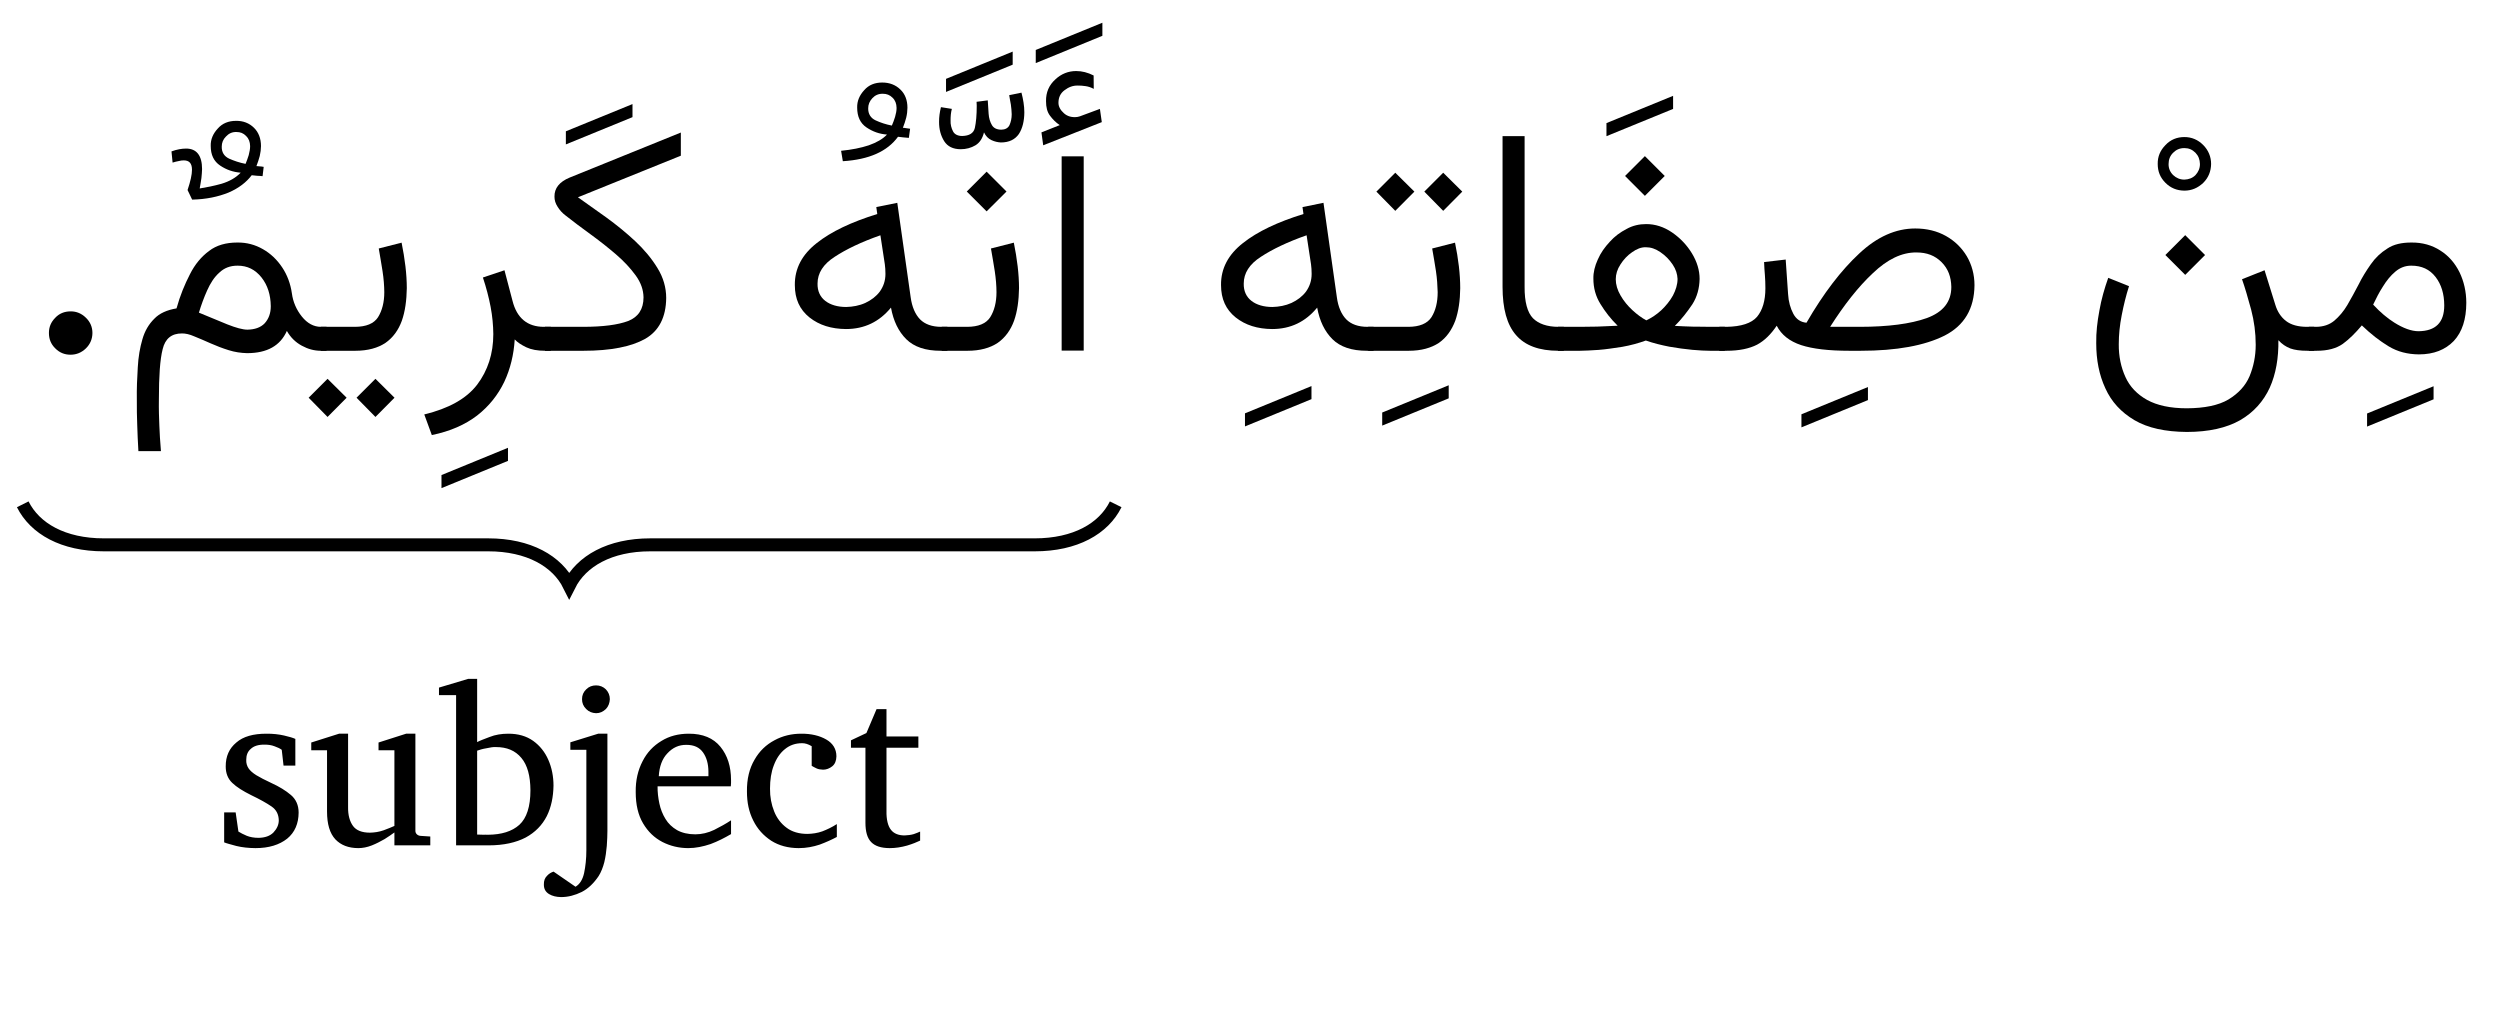
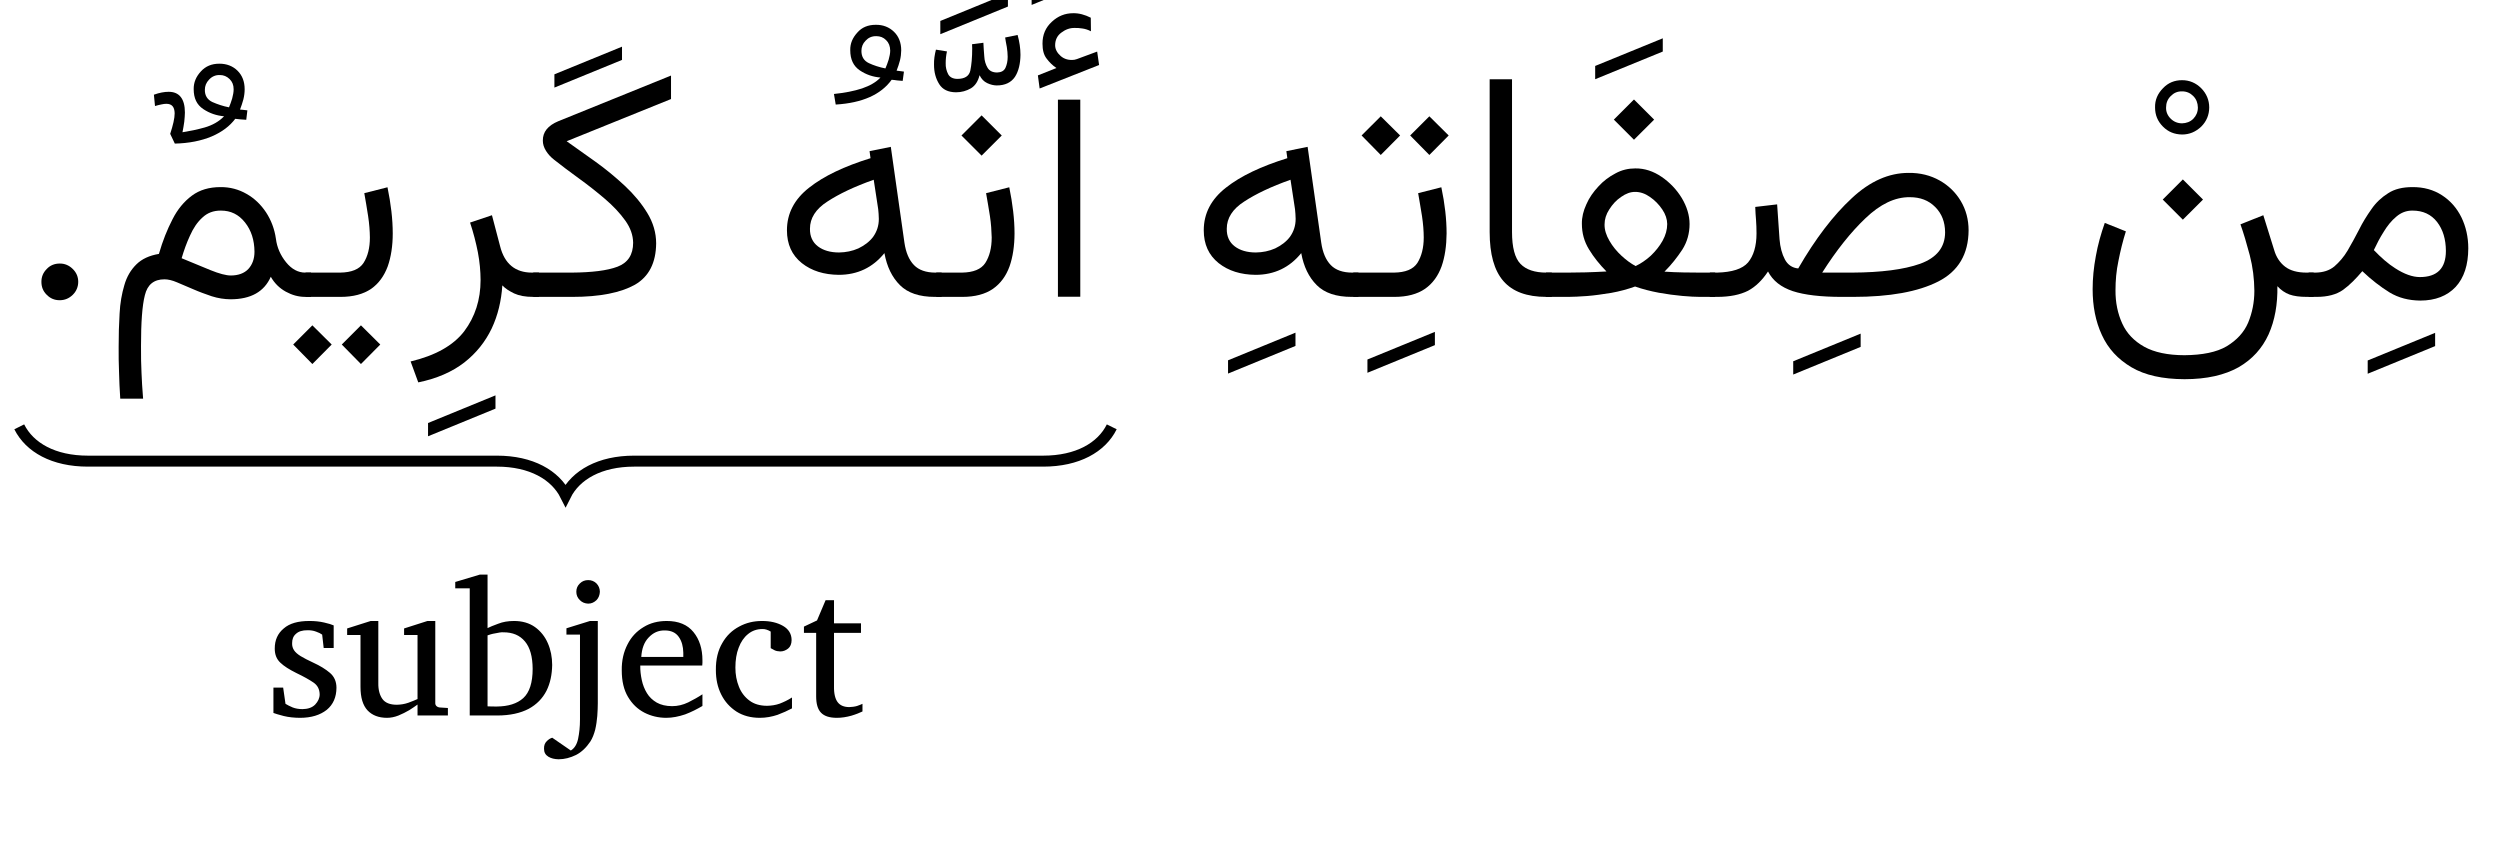
- <svg xmlns="http://www.w3.org/2000/svg" version="1.1" width="111.422pt" height="44.957pt" viewBox="0 -44.957 111.422 44.957">
-   <g id="page1" transform="matrix(1.45 0 0 1.45 0 0)">
+ <svg xmlns="http://www.w3.org/2000/svg" version="1.1" width="108.949pt" height="37.206pt" viewBox="0 -37.206 108.949 37.206">
+   <g id="page1" transform="matrix(1.2 0 0 1.2 0 0)">
    <g transform="matrix(1 0 0 -1 0 0)">
      <path d="M2.841 20.77C2.84 20.59 2.775 20.429 2.642 20.298C2.509 20.169 2.352 20.102 2.168 20.102C1.981 20.102 1.827 20.167 1.698 20.298C1.563 20.43 1.504 20.586 1.504 20.77C1.503 20.955 1.569 21.107 1.698 21.237C1.821 21.37 1.984 21.434 2.168 21.434C2.349 21.437 2.51 21.368 2.642 21.237C2.774 21.109 2.841 20.951 2.841 20.77Z" />
-       <path d="M32.573 27.159C32.452 27.241 32.358 27.336 32.275 27.447C32.187 27.564 32.152 27.708 32.152 27.895C32.147 28.169 32.246 28.389 32.435 28.561C32.618 28.735 32.838 28.821 33.077 28.821C33.258 28.822 33.437 28.775 33.615 28.685L33.619 28.273C33.528 28.322 33.443 28.347 33.363 28.358C33.28 28.371 33.204 28.375 33.13 28.375C32.977 28.378 32.845 28.327 32.721 28.232C32.595 28.14 32.534 28.008 32.534 27.847C32.532 27.733 32.594 27.619 32.704 27.522C32.812 27.426 32.953 27.388 33.121 27.411C33.129 27.415 33.155 27.418 33.194 27.43L33.808 27.658L33.866 27.251L32.065 26.539L32.011 26.936L32.573 27.159ZM33.31 26.2V20.228H32.632V26.2H33.31Z" />
-       <path d="M31.836 29.066V29.469L33.884 30.306V29.904L31.836 29.066Z" />
-       <path d="M29.738 20.223H28.948V20.959H29.728C30.072 20.96 30.31 21.058 30.437 21.255C30.561 21.454 30.629 21.708 30.629 22.025C30.628 22.228 30.611 22.437 30.576 22.671C30.537 22.909 30.501 23.137 30.459 23.367L31.162 23.546C31.263 23.048 31.322 22.575 31.322 22.146C31.316 21.774 31.271 21.435 31.169 21.145C31.066 20.862 30.9 20.63 30.668 20.467C30.434 20.31 30.125 20.223 29.738 20.223ZM30.326 25.728L30.937 25.118L30.326 24.508L29.716 25.118L30.326 25.728Z" />
-       <path d="M29.078 28.179V28.581L31.127 29.419V29.017L29.078 28.179ZM30.361 27.92C30.367 27.788 30.376 27.651 30.387 27.511C30.396 27.374 30.433 27.253 30.489 27.159C30.542 27.067 30.642 27.019 30.778 27.019C30.894 27.02 30.984 27.066 31.029 27.159C31.071 27.254 31.097 27.364 31.097 27.493C31.091 27.593 31.088 27.689 31.071 27.791C31.049 27.897 31.036 27.989 31.02 28.08L31.397 28.157C31.449 27.956 31.485 27.752 31.485 27.552C31.483 27.284 31.429 27.058 31.317 26.886C31.2 26.719 31.021 26.626 30.763 26.626C30.671 26.632 30.577 26.65 30.477 26.697C30.371 26.746 30.3 26.823 30.245 26.936C30.201 26.755 30.116 26.62 29.983 26.539C29.849 26.46 29.699 26.418 29.528 26.418C29.293 26.42 29.127 26.501 29.022 26.665C28.916 26.836 28.864 27.027 28.864 27.256C28.863 27.407 28.884 27.557 28.922 27.711L29.257 27.658C29.225 27.537 29.218 27.418 29.218 27.305C29.211 27.182 29.243 27.063 29.293 26.968C29.338 26.878 29.437 26.825 29.576 26.825C29.79 26.831 29.925 26.907 29.964 27.072C30.001 27.241 30.022 27.465 30.022 27.755L30.017 27.876L30.361 27.92Z" />
-       <path d="M28.916 20.223C28.447 20.223 28.095 20.342 27.856 20.579C27.616 20.818 27.46 21.14 27.386 21.55C27.029 21.115 26.572 20.891 26.001 20.891C25.552 20.895 25.182 21.01 24.882 21.247C24.579 21.49 24.431 21.816 24.431 22.243C24.425 22.753 24.656 23.183 25.105 23.534C25.549 23.887 26.173 24.182 26.965 24.427L26.935 24.64L27.58 24.771L27.991 21.87C28.031 21.571 28.133 21.339 28.282 21.187C28.428 21.04 28.647 20.959 28.931 20.959H29.12V20.223H28.916ZM27.216 22.586C27.215 22.699 27.21 22.792 27.197 22.882L27.061 23.773C26.474 23.567 26.009 23.343 25.657 23.112C25.303 22.885 25.129 22.608 25.129 22.291C25.123 22.059 25.209 21.876 25.371 21.753C25.527 21.634 25.746 21.569 26.01 21.569C26.211 21.574 26.412 21.61 26.596 21.693C26.779 21.779 26.93 21.892 27.044 22.044C27.155 22.202 27.216 22.377 27.216 22.586Z" />
-       <path d="M27.936 26.767C27.87 26.771 27.815 26.775 27.766 26.782C27.713 26.791 27.663 26.795 27.602 26.801C27.275 26.352 26.714 26.099 25.906 26.05L25.853 26.37C26.179 26.402 26.463 26.459 26.705 26.539C26.943 26.624 27.133 26.73 27.263 26.869C27.033 26.885 26.827 26.958 26.635 27.087C26.442 27.217 26.347 27.42 26.347 27.698C26.342 27.902 26.419 28.076 26.563 28.233C26.703 28.395 26.891 28.468 27.117 28.468C27.341 28.468 27.529 28.396 27.674 28.254C27.819 28.118 27.892 27.925 27.892 27.693C27.892 27.598 27.879 27.49 27.854 27.387C27.827 27.285 27.794 27.18 27.752 27.077C27.78 27.078 27.82 27.07 27.851 27.065C27.875 27.062 27.923 27.055 27.974 27.048L27.936 26.767ZM27.413 27.145C27.448 27.224 27.481 27.312 27.512 27.412C27.543 27.518 27.558 27.604 27.558 27.688C27.556 27.818 27.517 27.922 27.434 28.002C27.351 28.086 27.253 28.123 27.137 28.123C27.003 28.126 26.896 28.077 26.812 27.985C26.728 27.895 26.686 27.791 26.686 27.678C26.682 27.504 26.762 27.376 26.914 27.305C27.065 27.235 27.232 27.18 27.413 27.145Z" />
-       <path d="M17.764 24.941C18.027 24.754 18.323 24.547 18.636 24.321C18.947 24.095 19.246 23.852 19.525 23.592C19.799 23.335 20.033 23.056 20.21 22.763C20.387 22.478 20.477 22.165 20.477 21.846C20.471 21.26 20.259 20.837 19.833 20.591C19.405 20.35 18.773 20.223 17.934 20.223H16.752V20.959H17.929C18.533 20.96 18.992 21.019 19.307 21.138C19.616 21.259 19.78 21.5 19.78 21.865C19.776 22.097 19.7 22.316 19.54 22.538C19.376 22.763 19.176 22.979 18.927 23.192C18.672 23.409 18.417 23.611 18.142 23.81C17.863 24.013 17.616 24.198 17.387 24.379C17.281 24.458 17.204 24.546 17.14 24.648C17.071 24.754 17.043 24.853 17.043 24.96C17.038 25.223 17.198 25.417 17.508 25.546L20.927 26.931V26.219L17.764 24.941Z" />
-       <path d="M17.393 26.566V26.969L19.441 27.806V27.404L17.393 26.566Z" />
-       <path d="M16.756 20.223C16.523 20.223 16.33 20.258 16.177 20.33C16.023 20.405 15.905 20.481 15.821 20.572C15.793 20.107 15.688 19.669 15.499 19.266C15.309 18.87 15.033 18.52 14.668 18.235C14.299 17.952 13.838 17.748 13.273 17.632L13.041 18.266C13.792 18.449 14.335 18.749 14.666 19.181C14.994 19.615 15.163 20.133 15.163 20.736C15.16 21.007 15.135 21.284 15.08 21.574C15.024 21.868 14.946 22.165 14.843 22.475L15.506 22.698L15.753 21.759C15.886 21.227 16.213 20.959 16.717 20.959H16.93V20.223H16.756Z" />
-       <path d="M13.57 16.001V16.403L15.614 17.241V16.839L13.57 16.001Z" />
-       <path d="M9.859 20.959H10.91C11.254 20.96 11.493 21.058 11.62 21.255C11.743 21.454 11.812 21.708 11.812 22.025C11.81 22.228 11.794 22.437 11.758 22.671C11.718 22.909 11.684 23.137 11.642 23.367L12.344 23.546C12.445 23.048 12.504 22.575 12.504 22.146C12.498 21.774 12.453 21.435 12.351 21.145C12.248 20.862 12.083 20.63 11.85 20.467C11.616 20.31 11.308 20.223 10.92 20.223H9.859V20.959ZM11.54 19.361L12.126 18.78L11.54 18.189L10.959 18.78L11.54 19.361ZM10.068 19.361L10.654 18.78L10.068 18.189L9.487 18.78L10.068 19.361Z" />
-       <path d="M8.972 21.986C9.006 21.727 9.11 21.484 9.279 21.274C9.445 21.067 9.643 20.959 9.863 20.959H10.037V20.223H9.863C9.658 20.223 9.467 20.275 9.275 20.38C9.08 20.486 8.93 20.636 8.817 20.833C8.617 20.381 8.213 20.15 7.596 20.15C7.406 20.155 7.219 20.181 7.027 20.242C6.828 20.304 6.649 20.374 6.47 20.453C6.29 20.535 6.126 20.602 5.976 20.664C5.823 20.732 5.699 20.756 5.596 20.756C5.273 20.758 5.077 20.595 5 20.274C4.918 19.956 4.884 19.44 4.884 18.736C4.878 18.422 4.889 18.148 4.898 17.922C4.904 17.696 4.924 17.435 4.947 17.138H4.254C4.236 17.427 4.226 17.694 4.218 17.944C4.206 18.2 4.206 18.447 4.206 18.702C4.2 19.058 4.215 19.395 4.235 19.715C4.252 20.037 4.302 20.321 4.377 20.576C4.45 20.834 4.575 21.042 4.741 21.206C4.903 21.377 5.136 21.477 5.426 21.526C5.536 21.925 5.68 22.269 5.838 22.575C5.993 22.883 6.192 23.119 6.426 23.291C6.654 23.468 6.949 23.55 7.291 23.55C7.58 23.555 7.846 23.482 8.083 23.345C8.315 23.214 8.518 23.021 8.674 22.785C8.828 22.555 8.93 22.283 8.972 21.986ZM8.323 21.594C8.318 21.945 8.227 22.237 8.037 22.478C7.843 22.72 7.603 22.839 7.306 22.839C7.073 22.84 6.891 22.768 6.741 22.625C6.587 22.489 6.467 22.302 6.368 22.08C6.269 21.86 6.185 21.631 6.114 21.395C6.428 21.265 6.722 21.143 6.988 21.034C7.254 20.929 7.461 20.872 7.606 20.872C7.829 20.876 8.012 20.937 8.136 21.068C8.258 21.204 8.323 21.374 8.323 21.594Z" />
-       <path d="M7.737 25.619C7.572 25.402 7.341 25.222 7.025 25.086C6.706 24.957 6.335 24.878 5.906 24.869L5.765 25.164C5.853 25.426 5.901 25.634 5.901 25.789C5.9 25.985 5.817 26.075 5.649 26.075C5.603 26.078 5.556 26.068 5.496 26.055C5.431 26.046 5.373 26.026 5.305 26.007L5.271 26.351C5.438 26.413 5.591 26.438 5.717 26.438C6.04 26.44 6.211 26.228 6.211 25.808C6.207 25.733 6.204 25.635 6.191 25.532C6.174 25.433 6.161 25.322 6.138 25.212C6.348 25.246 6.572 25.29 6.811 25.357C7.046 25.428 7.246 25.538 7.398 25.697C7.165 25.716 6.962 25.785 6.768 25.915C6.571 26.047 6.477 26.246 6.477 26.52C6.471 26.722 6.55 26.899 6.695 27.055C6.835 27.215 7.026 27.29 7.252 27.29C7.474 27.295 7.663 27.219 7.807 27.077C7.948 26.938 8.022 26.748 8.022 26.515C8.021 26.419 8.009 26.314 7.984 26.21C7.956 26.112 7.924 26.003 7.882 25.9C7.916 25.898 7.952 25.894 7.984 25.891C8.014 25.892 8.056 25.883 8.105 25.876L8.071 25.59C8.005 25.599 7.953 25.598 7.901 25.602C7.849 25.608 7.795 25.613 7.737 25.619ZM7.548 25.968C7.58 26.051 7.616 26.135 7.645 26.237C7.672 26.341 7.688 26.431 7.688 26.515C7.685 26.644 7.647 26.744 7.565 26.825C7.48 26.913 7.385 26.947 7.272 26.947C7.135 26.953 7.03 26.9 6.945 26.808C6.857 26.722 6.816 26.614 6.816 26.501C6.81 26.325 6.892 26.199 7.044 26.128C7.194 26.062 7.364 26.003 7.548 25.968Z" />
-       <path d="M74.349 20.112C74.002 20.115 73.694 20.194 73.421 20.359C73.143 20.525 72.873 20.738 72.596 21.003C72.398 20.767 72.207 20.578 72.012 20.436C71.814 20.296 71.548 20.223 71.205 20.223H70.968V20.959H71.186C71.409 20.96 71.596 21.021 71.748 21.146C71.899 21.276 72.033 21.431 72.15 21.628C72.265 21.83 72.381 22.034 72.494 22.255C72.604 22.479 72.733 22.685 72.872 22.882C73.008 23.079 73.179 23.24 73.378 23.364C73.572 23.495 73.821 23.55 74.112 23.55C74.455 23.555 74.757 23.468 75.01 23.303C75.262 23.145 75.46 22.916 75.599 22.635C75.733 22.357 75.807 22.041 75.807 21.695C75.806 21.194 75.68 20.802 75.424 20.526C75.163 20.255 74.811 20.112 74.349 20.112ZM74.117 22.839C73.929 22.84 73.769 22.777 73.625 22.655C73.481 22.535 73.354 22.378 73.242 22.194C73.125 22.013 73.031 21.826 72.944 21.642C73.164 21.403 73.387 21.219 73.593 21.09C73.868 20.917 74.12 20.824 74.339 20.824C74.861 20.83 75.129 21.088 75.129 21.618C75.128 21.972 75.04 22.262 74.862 22.492C74.679 22.727 74.436 22.839 74.117 22.839Z" />
-       <path d="M72.757 17.893V18.295L74.801 19.133V18.731L72.757 17.893Z" />
-       <path d="M67.167 23.777L67.777 23.166L67.167 22.556L66.557 23.166L67.167 23.777ZM67.217 18.455C67.762 18.458 68.189 18.545 68.496 18.726C68.802 18.913 69.019 19.145 69.145 19.441C69.267 19.737 69.334 20.058 69.334 20.407C69.334 20.774 69.287 21.13 69.193 21.49C69.093 21.854 69.006 22.16 68.913 22.422L69.606 22.698L69.935 21.642C69.999 21.426 70.11 21.258 70.266 21.138C70.419 21.02 70.638 20.959 70.913 20.959H71.131V20.223H70.927C70.704 20.223 70.531 20.247 70.397 20.295C70.262 20.347 70.141 20.428 70.031 20.548C70.039 20.004 69.956 19.512 69.765 19.087C69.571 18.668 69.271 18.33 68.855 18.089C68.438 17.853 67.892 17.728 67.217 17.728C66.554 17.733 66.019 17.849 65.609 18.089C65.194 18.334 64.9 18.656 64.713 19.068C64.52 19.484 64.432 19.942 64.432 20.455C64.426 20.784 64.465 21.116 64.529 21.458C64.589 21.802 64.684 22.136 64.801 22.465L65.44 22.209C65.348 21.923 65.274 21.62 65.215 21.315C65.155 21.013 65.125 20.714 65.125 20.426C65.121 20.054 65.194 19.711 65.331 19.414C65.463 19.12 65.69 18.883 65.997 18.712C66.303 18.544 66.71 18.455 67.217 18.455Z" />
-       <path d="M66.322 25.963C66.317 26.193 66.401 26.384 66.561 26.547C66.717 26.713 66.914 26.792 67.14 26.792C67.363 26.793 67.56 26.71 67.721 26.547C67.879 26.387 67.963 26.189 67.963 25.963C67.959 25.741 67.883 25.544 67.721 25.384C67.556 25.228 67.366 25.145 67.14 25.145C66.91 25.148 66.721 25.225 66.561 25.384C66.397 25.548 66.322 25.737 66.322 25.963ZM66.656 25.963C66.653 25.831 66.703 25.714 66.798 25.622C66.891 25.534 67.008 25.484 67.14 25.484C67.272 25.488 67.39 25.53 67.482 25.622C67.569 25.718 67.62 25.828 67.62 25.963C67.616 26.103 67.574 26.214 67.482 26.31C67.385 26.407 67.276 26.453 67.14 26.453C67.001 26.453 66.89 26.405 66.796 26.31C66.7 26.216 66.656 26.099 66.656 25.963Z" />
-       <path d="M55.526 21.085C56.054 21.998 56.597 22.702 57.149 23.214C57.698 23.729 58.274 23.982 58.868 23.982C59.221 23.982 59.538 23.905 59.811 23.752C60.08 23.602 60.298 23.39 60.455 23.127C60.606 22.869 60.69 22.567 60.69 22.238C60.683 21.519 60.381 21.002 59.772 20.69C59.159 20.383 58.302 20.223 57.188 20.223H56.849C56.21 20.223 55.717 20.281 55.362 20.397C55.006 20.515 54.756 20.712 54.611 20.993C54.436 20.732 54.238 20.534 54.006 20.41C53.771 20.29 53.46 20.223 53.066 20.223H52.843L52.848 20.959H53.071C53.519 20.967 53.835 21.068 54.006 21.267C54.175 21.471 54.263 21.759 54.263 22.146C54.262 22.297 54.258 22.425 54.248 22.548C54.235 22.675 54.23 22.804 54.223 22.95L54.887 23.027L54.96 21.971C54.973 21.733 55.033 21.525 55.122 21.359C55.21 21.194 55.346 21.101 55.526 21.085ZM58.908 23.245C58.456 23.251 58.011 23.033 57.566 22.608C57.118 22.189 56.682 21.634 56.253 20.959H57.168C58.034 20.96 58.723 21.049 59.225 21.228C59.725 21.412 59.978 21.726 59.978 22.185C59.972 22.498 59.878 22.745 59.68 22.945C59.475 23.151 59.224 23.245 58.908 23.245Z" />
-       <path d="M55.371 17.869V18.271L57.415 19.109V18.707L55.371 17.869Z" />
-       <path d="M50.559 26.206L51.169 25.596L50.559 24.985L49.949 25.596L50.559 26.206ZM52.241 22.432C52.235 22.148 52.166 21.884 52.018 21.652C51.864 21.423 51.69 21.198 51.48 20.988C51.665 20.98 51.864 20.967 52.059 20.964C52.249 20.967 52.417 20.959 52.546 20.959H53.016V20.223H52.56C52.416 20.223 52.241 20.233 52.018 20.252C51.79 20.275 51.558 20.304 51.308 20.349C51.056 20.399 50.818 20.457 50.589 20.538C50.358 20.455 50.118 20.389 49.862 20.344C49.601 20.305 49.365 20.267 49.136 20.25C48.902 20.236 48.716 20.223 48.564 20.223H47.886V20.959H48.564C48.716 20.96 48.893 20.962 49.095 20.966C49.293 20.977 49.506 20.98 49.722 20.993C49.509 21.203 49.339 21.422 49.194 21.659C49.045 21.898 48.976 22.157 48.976 22.441C48.972 22.635 49.021 22.83 49.111 23.027C49.199 23.23 49.324 23.405 49.477 23.57C49.626 23.739 49.803 23.867 49.996 23.967C50.183 24.072 50.387 24.117 50.594 24.117C50.874 24.119 51.145 24.031 51.395 23.86C51.642 23.69 51.849 23.474 52.006 23.216C52.161 22.96 52.241 22.697 52.241 22.432ZM50.594 23.405C50.448 23.411 50.309 23.354 50.165 23.252C50.021 23.154 49.902 23.025 49.807 22.875C49.71 22.728 49.664 22.574 49.664 22.422C49.664 22.258 49.713 22.091 49.811 21.923C49.907 21.755 50.032 21.604 50.177 21.47C50.318 21.34 50.465 21.232 50.603 21.158C50.765 21.234 50.918 21.336 51.064 21.47C51.209 21.608 51.328 21.755 51.422 21.923C51.509 22.091 51.563 22.26 51.563 22.432C51.556 22.581 51.513 22.725 51.412 22.875C51.309 23.028 51.188 23.151 51.039 23.252C50.885 23.358 50.742 23.405 50.594 23.405Z" />
-       <path d="M49.378 26.819V27.221L51.426 28.059V27.657L49.378 26.819Z" />
-       <path d="M46.184 26.82H46.862V22.19C46.858 21.726 46.948 21.399 47.119 21.223C47.287 21.054 47.552 20.959 47.904 20.959H48.068V20.223H47.904C47.308 20.223 46.878 20.383 46.601 20.702C46.319 21.022 46.184 21.518 46.184 22.19V26.82Z" />
-       <path d="M44.36 25.696L44.946 25.115L44.36 24.524L43.779 25.115L44.36 25.696ZM42.887 25.696L43.474 25.115L42.887 24.524L42.306 25.115L42.887 25.696ZM42.054 20.959H43.289C43.629 20.96 43.871 21.058 43.999 21.255C44.124 21.454 44.19 21.708 44.19 22.025C44.184 22.228 44.172 22.437 44.137 22.671C44.099 22.909 44.063 23.137 44.021 23.367L44.723 23.546C44.826 23.048 44.883 22.575 44.883 22.146C44.879 21.774 44.832 21.435 44.73 21.145C44.622 20.862 44.462 20.63 44.229 20.467C43.991 20.31 43.686 20.223 43.299 20.223H42.054V20.959Z" />
-       <path d="M42.485 17.923V18.325L44.529 19.163V18.761L42.485 17.923Z" />
-       <path d="M42.016 20.223C41.547 20.223 41.195 20.342 40.956 20.579C40.716 20.818 40.56 21.14 40.486 21.55C40.129 21.115 39.672 20.891 39.1 20.891C38.652 20.895 38.282 21.01 37.982 21.247C37.679 21.49 37.531 21.816 37.531 22.243C37.525 22.753 37.756 23.183 38.205 23.534C38.649 23.887 39.273 24.182 40.065 24.427L40.035 24.64L40.68 24.771L41.091 21.87C41.13 21.571 41.233 21.339 41.382 21.187C41.528 21.04 41.747 20.959 42.031 20.959H42.22V20.223H42.016ZM40.316 22.586C40.315 22.699 40.31 22.792 40.297 22.882L40.161 23.773C39.574 23.567 39.109 23.343 38.757 23.112C38.403 22.885 38.229 22.608 38.229 22.291C38.223 22.059 38.309 21.876 38.471 21.753C38.626 21.634 38.846 21.569 39.11 21.569C39.311 21.574 39.512 21.61 39.696 21.693C39.879 21.779 40.03 21.892 40.144 22.044C40.255 22.202 40.316 22.377 40.316 22.586Z" />
-       <path d="M38.267 17.898V18.3L40.311 19.138V18.736L38.267 17.898Z" />
-       <path d="M.699 15.504C1.074 14.754 1.945 14.258 3.191 14.258H15.008C16.25 14.258 17.125 13.758 17.496 13.012C17.871 13.758 18.742 14.258 19.988 14.258H31.805C33.051 14.258 33.922 14.754 34.293 15.504" stroke="#000" fill="none" stroke-width=".399" stroke-miterlimit="10" />
-       <path d="M9.078 7.473H8.715L8.66 7.958C8.608 7.997 8.537 8.032 8.44 8.066C8.34 8.105 8.24 8.117 8.131 8.117C7.935 8.118 7.8 8.073 7.708 7.986C7.61 7.904 7.569 7.788 7.569 7.652C7.563 7.551 7.592 7.46 7.64 7.388C7.685 7.32 7.768 7.245 7.88 7.176C7.991 7.109 8.147 7.027 8.342 6.937C8.581 6.828 8.784 6.704 8.942 6.569C9.097 6.438 9.179 6.254 9.179 6.028C9.177 5.691 9.062 5.419 8.826 5.226C8.587 5.038 8.267 4.936 7.853 4.936C7.641 4.938 7.445 4.958 7.265 5.002C7.081 5.053 6.96 5.083 6.89 5.113V6.035H7.243L7.328 5.445C7.393 5.405 7.484 5.356 7.587 5.314C7.685 5.275 7.809 5.252 7.945 5.252C8.14 5.255 8.298 5.307 8.406 5.418C8.51 5.529 8.569 5.653 8.569 5.791C8.564 5.975 8.495 6.113 8.347 6.216C8.194 6.321 7.99 6.435 7.721 6.564C7.465 6.692 7.274 6.811 7.14 6.94C7.003 7.069 6.938 7.238 6.938 7.446C6.936 7.76 7.046 8 7.263 8.181C7.477 8.369 7.789 8.453 8.189 8.453C8.387 8.455 8.574 8.434 8.733 8.397C8.893 8.361 9.007 8.325 9.078 8.293V7.473ZM13.226 5.021H12.123V5.418C12.039 5.358 11.944 5.289 11.822 5.214C11.695 5.142 11.569 5.075 11.428 5.019C11.288 4.964 11.149 4.936 11.011 4.936C10.712 4.938 10.479 5.026 10.308 5.206C10.137 5.391 10.052 5.671 10.052 6.062V7.944H9.567V8.182L10.422 8.453H10.699V6.194C10.695 5.95 10.75 5.756 10.85 5.618C10.95 5.481 11.124 5.411 11.371 5.411C11.512 5.414 11.653 5.435 11.791 5.484C11.928 5.538 12.04 5.577 12.123 5.618V7.944H11.635V8.182L12.483 8.453H12.768V5.465C12.768 5.428 12.783 5.387 12.814 5.36C12.842 5.333 12.88 5.317 12.92 5.313L13.226 5.293V5.021ZM17.013 6.855C17.007 6.509 16.944 6.195 16.806 5.918C16.664 5.642 16.452 5.422 16.158 5.262C15.863 5.108 15.485 5.021 15.019 5.021H14.019V9.639H13.493V9.87L14.388 10.138H14.666V8.195C14.741 8.236 14.874 8.286 15.051 8.353C15.223 8.422 15.419 8.453 15.622 8.453C15.925 8.455 16.183 8.379 16.389 8.232C16.59 8.088 16.75 7.89 16.855 7.647C16.96 7.409 17.013 7.14 17.013 6.855ZM16.304 6.716C16.301 7.157 16.212 7.486 16.026 7.708C15.837 7.935 15.58 8.042 15.243 8.042C15.163 8.048 15.068 8.03 14.949 8.005C14.826 7.986 14.736 7.955 14.666 7.931V5.353C14.719 5.354 14.779 5.349 14.836 5.348C14.892 5.351 14.949 5.347 15.005 5.347C15.413 5.351 15.736 5.448 15.963 5.652C16.188 5.858 16.304 6.21 16.304 6.716ZM18.745 9.514C18.739 9.399 18.704 9.295 18.623 9.211C18.536 9.129 18.441 9.083 18.321 9.083C18.199 9.089 18.102 9.126 18.018 9.211C17.929 9.299 17.89 9.397 17.89 9.514C17.889 9.636 17.933 9.734 18.018 9.816C18.099 9.899 18.204 9.938 18.321 9.938C18.436 9.939 18.541 9.897 18.623 9.816C18.699 9.736 18.745 9.634 18.745 9.514ZM18.67 5.465C18.669 5.332 18.664 5.173 18.651 5.004C18.637 4.84 18.614 4.668 18.575 4.505C18.534 4.348 18.478 4.199 18.399 4.075C18.252 3.858 18.084 3.693 17.88 3.588C17.672 3.487 17.465 3.431 17.246 3.431C17.097 3.434 16.98 3.462 16.875 3.524C16.767 3.592 16.717 3.683 16.717 3.814C16.713 3.934 16.749 4.022 16.814 4.085C16.876 4.154 16.945 4.191 17.015 4.214L17.69 3.749C17.818 3.826 17.907 3.961 17.953 4.167C17.997 4.377 18.023 4.608 18.023 4.875V7.958H17.531V8.188L18.386 8.453H18.67V5.465ZM22.47 5.367C22.273 5.252 22.066 5.145 21.841 5.061C21.61 4.984 21.386 4.936 21.151 4.936C20.868 4.938 20.608 4.999 20.362 5.124C20.111 5.255 19.919 5.44 19.767 5.696C19.614 5.953 19.54 6.272 19.54 6.659C19.534 7.021 19.61 7.336 19.75 7.605C19.888 7.879 20.084 8.082 20.33 8.23C20.574 8.382 20.857 8.453 21.171 8.453C21.6 8.455 21.927 8.319 22.144 8.051C22.361 7.786 22.47 7.442 22.47 7.028C22.468 7.01 22.47 6.976 22.47 6.938C22.468 6.902 22.468 6.867 22.463 6.835H20.212C20.209 6.661 20.23 6.483 20.267 6.308C20.303 6.137 20.367 5.974 20.456 5.831C20.539 5.692 20.662 5.575 20.811 5.489C20.958 5.407 21.147 5.36 21.371 5.36C21.567 5.36 21.764 5.406 21.953 5.497C22.138 5.59 22.314 5.687 22.47 5.791V5.367ZM21.775 7.147V7.3C21.771 7.528 21.72 7.72 21.61 7.876C21.498 8.034 21.331 8.11 21.1 8.11C20.866 8.114 20.677 8.024 20.517 7.853C20.352 7.683 20.267 7.445 20.249 7.147H21.775ZM25.722 5.279C25.566 5.196 25.391 5.117 25.195 5.044C24.995 4.978 24.784 4.936 24.549 4.936C24.223 4.938 23.945 5.012 23.706 5.163C23.466 5.321 23.284 5.521 23.154 5.782C23.019 6.049 22.959 6.34 22.959 6.672C22.953 7.064 23.036 7.388 23.191 7.652C23.343 7.92 23.55 8.116 23.805 8.251C24.058 8.389 24.334 8.453 24.63 8.453C24.933 8.455 25.192 8.393 25.398 8.274C25.599 8.158 25.709 7.984 25.709 7.758C25.706 7.623 25.666 7.52 25.581 7.451C25.497 7.385 25.402 7.347 25.299 7.347C25.216 7.352 25.155 7.36 25.099 7.386C25.036 7.417 24.992 7.439 24.949 7.466V8.069C24.84 8.134 24.746 8.161 24.657 8.161C24.446 8.161 24.275 8.1 24.127 7.979C23.977 7.859 23.865 7.693 23.786 7.483C23.705 7.279 23.668 7.033 23.668 6.764C23.665 6.514 23.71 6.275 23.796 6.063C23.877 5.858 24.01 5.684 24.181 5.56C24.345 5.436 24.564 5.373 24.817 5.373C24.972 5.376 25.131 5.399 25.278 5.452C25.419 5.507 25.573 5.578 25.722 5.675V5.279ZM28.282 5.167C28.185 5.122 28.056 5.066 27.88 5.014C27.701 4.964 27.527 4.936 27.346 4.936C27.081 4.938 26.897 4.998 26.778 5.121C26.657 5.244 26.601 5.443 26.601 5.716V8.022H26.156V8.249L26.631 8.473L26.943 9.209H27.248V8.368H28.228V8.022H27.248V6.083C27.242 5.813 27.294 5.611 27.387 5.497C27.474 5.384 27.619 5.326 27.804 5.326C27.899 5.331 27.997 5.34 28.086 5.367C28.168 5.399 28.239 5.42 28.282 5.445V5.167Z" />
+       <path d="M38.365 28.534C38.221 28.634 38.107 28.746 38.008 28.879C37.904 29.014 37.86 29.191 37.86 29.416C37.857 29.743 37.973 30.007 38.199 30.214C38.423 30.424 38.682 30.525 38.969 30.525C39.179 30.531 39.4 30.47 39.613 30.362L39.619 29.869C39.508 29.927 39.408 29.956 39.311 29.97C39.214 29.988 39.121 29.99 39.033 29.99C38.854 29.995 38.691 29.933 38.542 29.819C38.39 29.706 38.319 29.551 38.319 29.358C38.32 29.217 38.39 29.085 38.522 28.969C38.65 28.858 38.82 28.808 39.021 28.835C39.029 28.838 39.061 28.843 39.108 28.859L39.845 29.132L39.915 28.644L37.756 27.791L37.692 28.267L38.365 28.534ZM39.232 27.385V20.229H38.42V27.385H39.232Z" />
+       <path d="M37.465 30.826V31.307L39.92 32.311V31.83L37.465 30.826Z" />
+       <path d="M34.947 20.223H34.001V21.105H34.935C35.343 21.111 35.633 21.223 35.785 21.459C35.936 21.696 36.015 22.003 36.015 22.382C36.009 22.618 35.993 22.876 35.951 23.156C35.904 23.439 35.862 23.715 35.811 23.99L36.653 24.204C36.775 23.607 36.844 23.042 36.844 22.527C36.842 22.08 36.784 21.675 36.662 21.329C36.538 20.987 36.34 20.712 36.061 20.516C35.781 20.323 35.411 20.223 34.947 20.223ZM35.648 26.815L36.38 26.084L35.648 25.353L34.917 26.084L35.648 26.815Z" />
+       <path d="M34.149 29.763V30.244L36.604 31.248V30.767L34.149 29.763ZM35.713 29.452C35.719 29.298 35.732 29.13 35.745 28.961C35.752 28.795 35.799 28.653 35.867 28.54C35.934 28.43 36.05 28.372 36.213 28.372C36.357 28.377 36.46 28.428 36.514 28.54C36.566 28.655 36.595 28.786 36.595 28.941C36.592 29.059 36.585 29.176 36.564 29.298C36.536 29.423 36.522 29.535 36.503 29.643L36.955 29.736C37.022 29.496 37.06 29.25 37.06 29.011C37.055 28.691 36.993 28.42 36.859 28.213C36.721 28.01 36.504 27.902 36.195 27.902C36.084 27.904 35.973 27.93 35.853 27.986C35.731 28.043 35.64 28.138 35.574 28.274C35.521 28.058 35.419 27.894 35.261 27.798C35.097 27.704 34.92 27.653 34.715 27.653C34.434 27.657 34.234 27.751 34.109 27.949C33.982 28.152 33.92 28.382 33.92 28.656C33.915 28.838 33.943 29.016 33.99 29.202L34.39 29.138C34.358 28.994 34.344 28.85 34.344 28.714C34.338 28.564 34.374 28.425 34.434 28.311C34.491 28.202 34.607 28.14 34.773 28.14C35.034 28.142 35.191 28.239 35.237 28.436C35.28 28.637 35.307 28.906 35.307 29.254L35.301 29.399L35.713 29.452Z" />
+       <path d="M33.953 20.223C33.387 20.223 32.968 20.365 32.682 20.65C32.394 20.938 32.208 21.322 32.119 21.813C31.697 21.29 31.144 21.024 30.459 21.024C29.925 21.03 29.478 21.166 29.119 21.45C28.759 21.739 28.579 22.132 28.579 22.643C28.579 23.254 28.848 23.77 29.385 24.19C29.921 24.614 30.666 24.966 31.614 25.26L31.579 25.516L32.351 25.672L32.845 22.196C32.897 21.835 33.015 21.56 33.193 21.378C33.366 21.198 33.63 21.105 33.97 21.105H34.197V20.223H33.953ZM31.916 23.055C31.91 23.185 31.908 23.301 31.893 23.409L31.73 24.477C31.026 24.228 30.469 23.962 30.047 23.685C29.623 23.414 29.415 23.08 29.415 22.701C29.409 22.419 29.512 22.204 29.705 22.057C29.896 21.912 30.154 21.836 30.471 21.836C30.714 21.839 30.953 21.886 31.173 21.984C31.389 22.089 31.573 22.223 31.71 22.405C31.843 22.593 31.916 22.804 31.916 23.055Z" />
+       <path d="M32.782 28.067C32.704 28.075 32.637 28.077 32.578 28.085C32.515 28.098 32.455 28.1 32.381 28.108C31.994 27.57 31.317 27.266 30.35 27.208L30.286 27.592C30.675 27.633 31.017 27.698 31.308 27.794C31.596 27.893 31.82 28.023 31.975 28.189C31.699 28.212 31.453 28.295 31.223 28.45C30.992 28.608 30.878 28.849 30.878 29.182C30.872 29.427 30.964 29.635 31.136 29.823C31.303 30.016 31.53 30.104 31.801 30.104C32.065 30.11 32.294 30.019 32.468 29.849C32.64 29.682 32.729 29.454 32.729 29.176C32.727 29.057 32.714 28.934 32.683 28.81C32.651 28.69 32.611 28.562 32.561 28.439C32.604 28.435 32.643 28.43 32.68 28.424C32.711 28.424 32.766 28.411 32.828 28.404L32.782 28.067ZM32.155 28.52C32.193 28.613 32.237 28.719 32.273 28.839C32.306 28.959 32.329 29.069 32.329 29.17C32.326 29.328 32.28 29.45 32.181 29.547C32.082 29.648 31.963 29.692 31.824 29.692C31.664 29.695 31.536 29.637 31.435 29.527C31.33 29.421 31.284 29.294 31.284 29.158C31.283 28.946 31.375 28.796 31.557 28.711C31.733 28.629 31.938 28.562 32.155 28.52Z" />
+       <path d="M20.579 25.876C20.894 25.654 21.248 25.404 21.624 25.133C21.998 24.865 22.354 24.571 22.689 24.259C23.021 23.949 23.297 23.617 23.509 23.267C23.72 22.922 23.829 22.55 23.829 22.167C23.823 21.464 23.568 20.958 23.057 20.664C22.541 20.376 21.788 20.223 20.782 20.223H19.366V21.105H20.776C21.495 21.111 22.05 21.177 22.427 21.32C22.803 21.464 22.993 21.753 22.993 22.19C22.989 22.465 22.897 22.73 22.706 22.997C22.513 23.266 22.27 23.525 21.972 23.78C21.67 24.037 21.36 24.283 21.031 24.52C20.699 24.759 20.401 24.986 20.126 25.202C20.005 25.295 19.907 25.402 19.83 25.524C19.75 25.653 19.714 25.771 19.714 25.899C19.71 26.214 19.9 26.446 20.271 26.601L24.369 28.261V27.408L20.579 25.876Z" />
+       <path d="M20.134 27.824V28.306L22.589 29.31V28.829L20.134 27.824Z" />
+       <path d="M19.363 20.223C19.079 20.223 18.853 20.265 18.669 20.35C18.485 20.44 18.344 20.532 18.243 20.641C18.206 20.08 18.083 19.558 17.857 19.077C17.627 18.597 17.299 18.183 16.862 17.841C16.419 17.499 15.867 17.257 15.19 17.118L14.912 17.878C15.811 18.093 16.462 18.457 16.859 18.975C17.251 19.496 17.453 20.115 17.453 20.838C17.451 21.161 17.421 21.494 17.355 21.842C17.286 22.191 17.195 22.55 17.071 22.922L17.866 23.189L18.162 22.063C18.323 21.424 18.713 21.105 19.317 21.105H19.572V20.223H19.363Z" />
+       <path d="M15.545 15.161V15.643L17.994 16.647V16.165L15.545 15.161Z" />
+       <path d="M11.094 21.105H12.354C12.764 21.111 13.051 21.223 13.204 21.459C13.356 21.696 13.433 22.003 13.433 22.382C13.43 22.618 13.412 22.876 13.369 23.156C13.324 23.439 13.28 23.715 13.23 23.99L14.072 24.204C14.196 23.607 14.263 23.042 14.263 22.527C14.263 22.08 14.202 21.675 14.08 21.329C13.952 20.987 13.758 20.712 13.48 20.516C13.195 20.323 12.83 20.223 12.365 20.223H11.094V21.105ZM13.108 19.19L13.81 18.493L13.108 17.785L12.412 18.493L13.108 19.19ZM11.344 19.19L12.046 18.493L11.344 17.785L10.648 18.493L11.344 19.19Z" />
+       <path d="M10.02 22.335C10.058 22.021 10.185 21.734 10.388 21.482C10.591 21.231 10.824 21.105 11.087 21.105H11.296V20.223H11.087C10.841 20.223 10.612 20.286 10.382 20.411C10.147 20.541 9.969 20.718 9.834 20.954C9.596 20.412 9.11 20.136 8.372 20.136C8.146 20.138 7.92 20.173 7.689 20.246C7.459 20.325 7.237 20.404 7.022 20.499C6.803 20.595 6.61 20.678 6.43 20.751C6.249 20.829 6.098 20.861 5.974 20.861C5.589 20.862 5.354 20.669 5.261 20.284C5.163 19.905 5.121 19.285 5.121 18.441C5.117 18.063 5.127 17.737 5.139 17.466C5.147 17.201 5.17 16.882 5.197 16.526H4.367C4.341 16.876 4.333 17.193 4.323 17.493C4.308 17.796 4.309 18.095 4.309 18.401C4.308 18.827 4.32 19.23 4.343 19.614C4.362 20 4.424 20.341 4.515 20.647C4.603 20.958 4.751 21.204 4.95 21.401C5.149 21.599 5.423 21.726 5.771 21.784C5.909 22.263 6.075 22.675 6.264 23.04C6.449 23.407 6.689 23.692 6.97 23.9C7.25 24.108 7.596 24.21 8.006 24.21C8.348 24.214 8.67 24.128 8.955 23.963C9.237 23.805 9.475 23.575 9.662 23.293C9.845 23.014 9.969 22.692 10.02 22.335ZM9.242 21.865C9.237 22.289 9.127 22.636 8.899 22.925C8.667 23.219 8.379 23.357 8.023 23.357C7.747 23.359 7.527 23.272 7.347 23.101C7.161 22.932 7.018 22.714 6.9 22.449C6.778 22.188 6.68 21.91 6.596 21.627C6.972 21.474 7.324 21.325 7.643 21.195C7.957 21.068 8.209 21 8.383 21C8.653 21.001 8.869 21.079 9.018 21.235C9.164 21.395 9.242 21.602 9.242 21.865Z" />
+       <path d="M8.543 26.69C8.347 26.429 8.069 26.214 7.69 26.051C7.309 25.891 6.864 25.802 6.349 25.79L6.181 26.144C6.284 26.462 6.343 26.707 6.343 26.893C6.337 27.123 6.243 27.235 6.041 27.235C5.986 27.236 5.93 27.227 5.859 27.212C5.783 27.199 5.711 27.177 5.629 27.154L5.589 27.566C5.793 27.64 5.972 27.671 6.123 27.671C6.511 27.673 6.715 27.419 6.715 26.916C6.711 26.82 6.707 26.709 6.692 26.585C6.674 26.466 6.655 26.334 6.627 26.202C6.878 26.242 7.148 26.295 7.434 26.376C7.717 26.458 7.955 26.593 8.137 26.782C7.862 26.807 7.614 26.889 7.382 27.044C7.144 27.203 7.034 27.44 7.034 27.769C7.031 28.012 7.121 28.223 7.295 28.411C7.466 28.601 7.692 28.692 7.962 28.692C8.227 28.694 8.455 28.607 8.627 28.436C8.798 28.267 8.885 28.042 8.885 27.763C8.885 27.648 8.87 27.522 8.839 27.398C8.803 27.274 8.767 27.15 8.717 27.026C8.755 27.026 8.8 27.018 8.839 27.015C8.873 27.012 8.926 27.005 8.984 26.997L8.943 26.655C8.863 26.66 8.802 26.664 8.74 26.669C8.673 26.678 8.613 26.682 8.543 26.69ZM8.317 27.107C8.355 27.204 8.398 27.308 8.432 27.43C8.465 27.554 8.485 27.663 8.485 27.763C8.485 27.919 8.436 28.038 8.337 28.135C8.234 28.233 8.121 28.28 7.986 28.28C7.827 28.286 7.696 28.225 7.594 28.115C7.488 28.006 7.44 27.881 7.44 27.746C7.435 27.537 7.531 27.384 7.713 27.299C7.892 27.22 8.096 27.15 8.317 27.107Z" />
+       <path d="M87.892 20.089C87.473 20.094 87.107 20.188 86.78 20.385C86.452 20.589 86.124 20.84 85.791 21.157C85.554 20.877 85.326 20.648 85.091 20.478C84.853 20.31 84.535 20.223 84.125 20.223H83.841V21.105H84.102C84.367 21.111 84.594 21.18 84.775 21.329C84.951 21.482 85.118 21.67 85.257 21.906C85.396 22.148 85.534 22.393 85.669 22.658C85.8 22.924 85.955 23.173 86.122 23.409C86.287 23.65 86.49 23.838 86.728 23.987C86.962 24.141 87.259 24.21 87.608 24.21C88.018 24.214 88.38 24.112 88.684 23.914C88.985 23.72 89.223 23.45 89.389 23.113C89.551 22.78 89.639 22.401 89.639 21.987C89.638 21.389 89.486 20.917 89.18 20.585C88.873 20.26 88.445 20.089 87.892 20.089ZM87.613 23.357C87.387 23.359 87.196 23.283 87.024 23.136C86.85 22.992 86.699 22.805 86.566 22.585C86.429 22.37 86.313 22.144 86.209 21.923C86.476 21.644 86.739 21.417 86.986 21.262C87.316 21.049 87.617 20.943 87.88 20.943C88.51 20.943 88.826 21.26 88.826 21.895C88.823 22.319 88.72 22.665 88.507 22.942C88.291 23.219 87.996 23.357 87.613 23.357Z" />
+       <path d="M85.986 17.432V17.914L88.435 18.918V18.436L85.986 17.432Z" />
+       <path d="M79.273 24.489L80.005 23.758L79.273 23.027L78.543 23.758L79.273 24.489ZM79.334 18.105C79.982 18.111 80.498 18.213 80.866 18.43C81.23 18.651 81.493 18.932 81.644 19.286C81.792 19.645 81.87 20.026 81.87 20.444C81.866 20.883 81.814 21.309 81.702 21.741C81.588 22.173 81.477 22.545 81.365 22.858L82.195 23.189L82.59 21.923C82.662 21.671 82.799 21.463 82.987 21.32C83.171 21.178 83.433 21.105 83.762 21.105H84.023V20.223H83.779C83.515 20.223 83.305 20.252 83.144 20.31C82.981 20.372 82.838 20.469 82.706 20.612C82.718 19.958 82.615 19.371 82.387 18.862C82.155 18.354 81.795 17.955 81.296 17.667C80.79 17.384 80.143 17.234 79.334 17.234C78.535 17.237 77.898 17.378 77.407 17.667C76.912 17.96 76.558 18.346 76.333 18.839C76.103 19.334 75.997 19.887 75.997 20.502C75.997 20.893 76.036 21.293 76.113 21.703C76.185 22.113 76.299 22.515 76.438 22.91L77.204 22.603C77.093 22.254 77.006 21.897 76.934 21.532C76.857 21.17 76.827 20.811 76.827 20.467C76.823 20.019 76.909 19.61 77.073 19.254C77.232 18.901 77.504 18.617 77.872 18.412C78.234 18.211 78.727 18.105 79.334 18.105Z" />
+       <path d="M78.264 27.101C78.257 27.377 78.359 27.605 78.551 27.8C78.74 28.001 78.973 28.093 79.244 28.093C79.509 28.094 79.747 27.995 79.941 27.8C80.129 27.61 80.231 27.372 80.231 27.101C80.229 26.835 80.134 26.599 79.941 26.407C79.742 26.219 79.515 26.12 79.244 26.12C78.967 26.125 78.742 26.215 78.551 26.407C78.357 26.602 78.264 26.83 78.264 27.101ZM78.664 27.101C78.658 26.944 78.721 26.802 78.835 26.692C78.946 26.583 79.086 26.526 79.244 26.526C79.4 26.53 79.543 26.581 79.653 26.692C79.761 26.804 79.819 26.938 79.819 27.101C79.814 27.269 79.764 27.401 79.653 27.515C79.54 27.63 79.407 27.687 79.244 27.687C79.075 27.69 78.944 27.63 78.832 27.515C78.718 27.402 78.664 27.263 78.664 27.101Z" />
+       <path d="M65.305 21.256C65.933 22.345 66.587 23.193 67.249 23.806C67.91 24.425 68.598 24.726 69.309 24.726C69.734 24.732 70.112 24.635 70.439 24.451C70.761 24.271 71.023 24.017 71.21 23.702C71.397 23.387 71.492 23.032 71.492 22.637C71.486 21.776 71.121 21.156 70.392 20.783C69.661 20.41 68.631 20.223 67.296 20.223H66.89C66.126 20.223 65.534 20.293 65.108 20.432C64.682 20.575 64.382 20.809 64.208 21.146C64.002 20.834 63.761 20.595 63.483 20.446C63.199 20.303 62.829 20.223 62.357 20.223H62.09L62.096 21.105H62.363C62.899 21.119 63.278 21.236 63.483 21.474C63.682 21.715 63.79 22.063 63.79 22.527C63.789 22.706 63.785 22.862 63.773 23.009C63.759 23.16 63.751 23.316 63.744 23.49L64.539 23.583L64.626 22.318C64.649 22.029 64.714 21.783 64.82 21.584C64.922 21.391 65.088 21.275 65.305 21.256ZM69.356 23.844C68.815 23.85 68.282 23.59 67.749 23.081C67.214 22.573 66.69 21.914 66.176 21.105H67.272C68.311 21.111 69.134 21.213 69.736 21.427C70.335 21.647 70.639 22.024 70.639 22.573C70.635 22.944 70.52 23.245 70.282 23.485C70.039 23.73 69.735 23.844 69.356 23.844Z" />
+       <path d="M65.123 17.403V17.885L67.572 18.889V18.407L65.123 17.403Z" />
+       <path d="M59.34 27.392L60.072 26.661L59.34 25.93L58.609 26.661L59.34 27.392ZM61.359 22.87C61.359 22.529 61.27 22.213 61.092 21.935C60.91 21.659 60.7 21.392 60.448 21.14C60.673 21.125 60.907 21.115 61.141 21.111C61.374 21.111 61.57 21.105 61.725 21.105H62.288V20.223H61.742C61.574 20.223 61.359 20.235 61.092 20.258C60.821 20.283 60.542 20.32 60.242 20.374C59.941 20.431 59.655 20.503 59.38 20.6C59.105 20.501 58.815 20.422 58.51 20.368C58.2 20.319 57.914 20.276 57.639 20.255C57.364 20.236 57.136 20.223 56.955 20.223H56.142V21.105H56.955C57.131 21.111 57.348 21.108 57.59 21.114C57.828 21.123 58.082 21.13 58.341 21.146C58.093 21.399 57.883 21.659 57.709 21.944C57.531 22.234 57.448 22.54 57.448 22.881C57.444 23.114 57.502 23.347 57.61 23.583C57.714 23.826 57.865 24.036 58.048 24.233C58.229 24.434 58.439 24.589 58.669 24.709C58.896 24.834 59.139 24.889 59.386 24.889C59.724 24.894 60.047 24.786 60.346 24.581C60.644 24.377 60.89 24.119 61.078 23.81C61.259 23.505 61.359 23.187 61.359 22.87ZM59.386 24.036C59.213 24.038 59.044 23.975 58.872 23.853C58.696 23.735 58.557 23.58 58.443 23.4C58.327 23.222 58.272 23.04 58.272 22.858C58.267 22.662 58.331 22.461 58.449 22.26C58.563 22.06 58.713 21.878 58.887 21.717C59.058 21.559 59.231 21.432 59.398 21.343C59.585 21.432 59.775 21.557 59.949 21.717C60.119 21.88 60.266 22.059 60.378 22.26C60.49 22.462 60.547 22.664 60.547 22.87C60.544 23.048 60.487 23.221 60.367 23.4C60.244 23.581 60.098 23.731 59.92 23.853C59.742 23.978 59.564 24.036 59.386 24.036Z" />
+       <path d="M57.931 28.128V28.61L60.386 29.614V29.133L57.931 28.128Z" />
+       <path d="M54.099 28.127H54.911V22.579C54.911 22.019 55.014 21.632 55.219 21.421C55.421 21.211 55.737 21.105 56.159 21.105H56.356V20.223H56.159C55.448 20.223 54.931 20.415 54.598 20.798C54.263 21.183 54.099 21.775 54.099 22.579V28.127Z" />
+       <path d="M51.909 26.781L52.611 26.085L51.909 25.377L51.212 26.085L51.909 26.781ZM50.144 26.781L50.847 26.085L50.144 25.377L49.448 26.085L50.144 26.781ZM49.146 21.105H50.626C51.039 21.111 51.323 21.223 51.476 21.459C51.624 21.696 51.705 22.003 51.705 22.382C51.704 22.618 51.684 22.876 51.642 23.156C51.593 23.439 51.553 23.715 51.502 23.99L52.344 24.204C52.471 23.607 52.535 23.042 52.535 22.527C52.531 22.08 52.474 21.675 52.352 21.329C52.227 20.987 52.031 20.712 51.752 20.516C51.47 20.323 51.102 20.223 50.637 20.223H49.146V21.105Z" />
+       <path d="M49.66 17.467V17.949L52.11 18.953V18.471L49.66 17.467Z" />
+       <path d="M49.09 20.223C48.524 20.223 48.105 20.365 47.819 20.65C47.531 20.938 47.345 21.322 47.256 21.813C46.834 21.29 46.281 21.024 45.596 21.024C45.062 21.03 44.615 21.166 44.256 21.45C43.896 21.739 43.716 22.132 43.716 22.643C43.716 23.254 43.985 23.77 44.522 24.19C45.058 24.614 45.803 24.966 46.751 25.26L46.716 25.516L47.488 25.672L47.982 22.196C48.033 21.835 48.152 21.56 48.33 21.378C48.503 21.198 48.767 21.105 49.107 21.105H49.334V20.223H49.09ZM47.053 23.055C47.047 23.185 47.045 23.301 47.03 23.409L46.867 24.477C46.163 24.228 45.606 23.962 45.184 23.685C44.76 23.414 44.552 23.08 44.552 22.701C44.546 22.419 44.648 22.204 44.842 22.057C45.033 21.912 45.291 21.836 45.608 21.836C45.851 21.839 46.09 21.886 46.31 21.984C46.526 22.089 46.71 22.223 46.847 22.405C46.98 22.593 47.053 22.804 47.053 23.055Z" />
+       <path d="M44.598 17.438V17.92L47.047 18.924V18.442L44.598 17.438Z" />
+       <path d="M.699 15.504C1.074 14.754 1.945 14.258 3.191 14.258H18.047C19.293 14.258 20.164 13.758 20.539 13.012C20.91 13.758 21.785 14.258 23.027 14.258H37.887C39.129 14.258 40.004 14.754 40.375 15.504" stroke="#000" fill="none" stroke-width=".399" stroke-miterlimit="10" />
+       <path d="M12.118 7.473H11.755L11.7 7.958C11.648 7.997 11.577 8.032 11.48 8.066C11.38 8.105 11.28 8.117 11.171 8.117C10.975 8.118 10.84 8.073 10.748 7.986C10.65 7.904 10.609 7.788 10.609 7.652C10.603 7.551 10.632 7.46 10.68 7.388C10.725 7.32 10.807 7.245 10.92 7.176C11.031 7.109 11.187 7.027 11.382 6.937C11.621 6.828 11.824 6.704 11.982 6.569C12.137 6.438 12.219 6.254 12.219 6.028C12.217 5.691 12.102 5.419 11.866 5.226C11.627 5.038 11.307 4.936 10.893 4.936C10.681 4.938 10.485 4.958 10.305 5.002C10.121 5.053 10 5.083 9.93 5.113V6.035H10.283L10.368 5.445C10.433 5.405 10.524 5.356 10.627 5.314C10.725 5.275 10.849 5.252 10.985 5.252C11.18 5.255 11.338 5.307 11.446 5.418C11.55 5.529 11.609 5.653 11.609 5.791C11.604 5.975 11.535 6.113 11.387 6.216C11.234 6.321 11.03 6.435 10.761 6.564C10.505 6.692 10.314 6.811 10.18 6.94C10.043 7.069 9.978 7.238 9.978 7.446C9.976 7.76 10.086 8 10.303 8.181C10.517 8.369 10.829 8.453 11.229 8.453C11.427 8.455 11.614 8.434 11.773 8.397C11.932 8.361 12.047 8.325 12.118 8.293V7.473ZM16.266 5.021H15.163V5.418C15.079 5.358 14.984 5.289 14.862 5.214C14.735 5.142 14.609 5.075 14.468 5.019C14.328 4.964 14.189 4.936 14.051 4.936C13.752 4.938 13.519 5.026 13.348 5.206C13.177 5.391 13.092 5.671 13.092 6.062V7.944H12.607V8.182L13.462 8.453H13.739V6.194C13.735 5.95 13.79 5.756 13.89 5.618C13.99 5.481 14.164 5.411 14.411 5.411C14.552 5.414 14.693 5.435 14.831 5.484C14.968 5.538 15.08 5.577 15.163 5.618V7.944H14.675V8.182L15.523 8.453H15.808V5.465C15.808 5.428 15.823 5.387 15.854 5.36C15.882 5.333 15.92 5.317 15.96 5.313L16.266 5.293V5.021ZM20.053 6.855C20.047 6.509 19.984 6.195 19.846 5.918C19.704 5.642 19.492 5.422 19.198 5.262C18.903 5.108 18.525 5.021 18.059 5.021H17.059V9.639H16.533V9.87L17.428 10.138H17.706V8.195C17.781 8.236 17.914 8.286 18.091 8.353C18.263 8.422 18.459 8.453 18.662 8.453C18.965 8.455 19.223 8.379 19.429 8.232C19.63 8.088 19.79 7.89 19.895 7.647C20 7.409 20.053 7.14 20.053 6.855ZM19.344 6.716C19.341 7.157 19.251 7.486 19.066 7.708C18.877 7.935 18.62 8.042 18.283 8.042C18.203 8.048 18.108 8.03 17.989 8.005C17.866 7.986 17.776 7.955 17.706 7.931V5.353C17.759 5.354 17.819 5.349 17.876 5.348C17.932 5.351 17.989 5.347 18.045 5.347C18.453 5.351 18.776 5.448 19.003 5.652C19.228 5.858 19.344 6.21 19.344 6.716ZM21.785 9.514C21.779 9.399 21.744 9.295 21.663 9.211C21.576 9.129 21.481 9.083 21.361 9.083C21.239 9.089 21.142 9.126 21.058 9.211C20.969 9.299 20.93 9.397 20.93 9.514C20.929 9.636 20.973 9.734 21.058 9.816C21.139 9.899 21.244 9.938 21.361 9.938C21.476 9.939 21.581 9.897 21.663 9.816C21.739 9.736 21.785 9.634 21.785 9.514ZM21.71 5.465C21.709 5.332 21.704 5.173 21.691 5.004C21.677 4.84 21.654 4.668 21.615 4.505C21.574 4.348 21.518 4.199 21.439 4.075C21.292 3.858 21.124 3.693 20.92 3.588C20.712 3.487 20.505 3.431 20.286 3.431C20.137 3.434 20.02 3.462 19.915 3.524C19.807 3.592 19.757 3.683 19.757 3.814C19.753 3.934 19.789 4.022 19.854 4.085C19.916 4.154 19.985 4.191 20.055 4.214L20.73 3.749C20.858 3.826 20.947 3.961 20.993 4.167C21.037 4.377 21.063 4.608 21.063 4.875V7.958H20.571V8.188L21.425 8.453H21.71V5.465ZM25.51 5.367C25.313 5.252 25.106 5.145 24.881 5.061C24.65 4.984 24.426 4.936 24.191 4.936C23.908 4.938 23.648 4.999 23.402 5.124C23.151 5.255 22.959 5.44 22.807 5.696C22.654 5.953 22.58 6.272 22.58 6.659C22.574 7.021 22.65 7.336 22.79 7.605C22.928 7.879 23.124 8.082 23.37 8.23C23.614 8.382 23.897 8.453 24.211 8.453C24.64 8.455 24.967 8.319 25.184 8.051C25.401 7.786 25.51 7.442 25.51 7.028C25.508 7.01 25.51 6.976 25.51 6.938C25.508 6.902 25.508 6.867 25.503 6.835H23.252C23.248 6.661 23.27 6.483 23.307 6.308C23.343 6.137 23.407 5.974 23.495 5.831C23.579 5.692 23.702 5.575 23.852 5.489C23.998 5.407 24.187 5.36 24.411 5.36C24.608 5.36 24.804 5.406 24.993 5.497C25.178 5.59 25.354 5.687 25.51 5.791V5.367ZM24.815 7.147V7.3C24.811 7.528 24.76 7.72 24.65 7.876C24.538 8.034 24.37 8.11 24.14 8.11C23.906 8.114 23.717 8.024 23.556 7.853C23.392 7.683 23.307 7.445 23.289 7.147H24.815ZM28.762 5.279C28.606 5.196 28.431 5.117 28.235 5.044C28.035 4.978 27.824 4.936 27.589 4.936C27.263 4.938 26.985 5.012 26.746 5.163C26.506 5.321 26.324 5.521 26.193 5.782C26.059 6.049 25.998 6.34 25.998 6.672C25.993 7.064 26.076 7.388 26.231 7.652C26.383 7.92 26.59 8.116 26.845 8.251C27.098 8.389 27.374 8.453 27.67 8.453C27.973 8.455 28.232 8.393 28.438 8.274C28.639 8.158 28.748 7.984 28.748 7.758C28.746 7.623 28.706 7.52 28.621 7.451C28.537 7.385 28.442 7.347 28.338 7.347C28.256 7.352 28.195 7.36 28.138 7.386C28.076 7.417 28.032 7.439 27.989 7.466V8.069C27.88 8.134 27.786 8.161 27.698 8.161C27.486 8.161 27.315 8.1 27.167 7.979C27.017 7.859 26.905 7.693 26.826 7.483C26.745 7.279 26.707 7.033 26.707 6.764C26.705 6.514 26.75 6.275 26.836 6.063C26.917 5.858 27.05 5.684 27.221 5.56C27.385 5.436 27.604 5.373 27.857 5.373C28.012 5.376 28.171 5.399 28.318 5.452C28.459 5.507 28.613 5.578 28.762 5.675V5.279ZM31.322 5.167C31.225 5.122 31.096 5.066 30.92 5.014C30.741 4.964 30.567 4.936 30.387 4.936C30.121 4.938 29.937 4.998 29.818 5.121C29.697 5.244 29.64 5.443 29.64 5.716V8.022H29.196V8.249L29.671 8.473L29.983 9.209H30.288V8.368H31.268V8.022H30.288V6.083C30.282 5.813 30.334 5.611 30.427 5.497C30.514 5.384 30.659 5.326 30.844 5.326C30.939 5.331 31.037 5.34 31.125 5.367C31.208 5.399 31.279 5.42 31.322 5.445V5.167Z" />
    </g>
  </g>
</svg>
